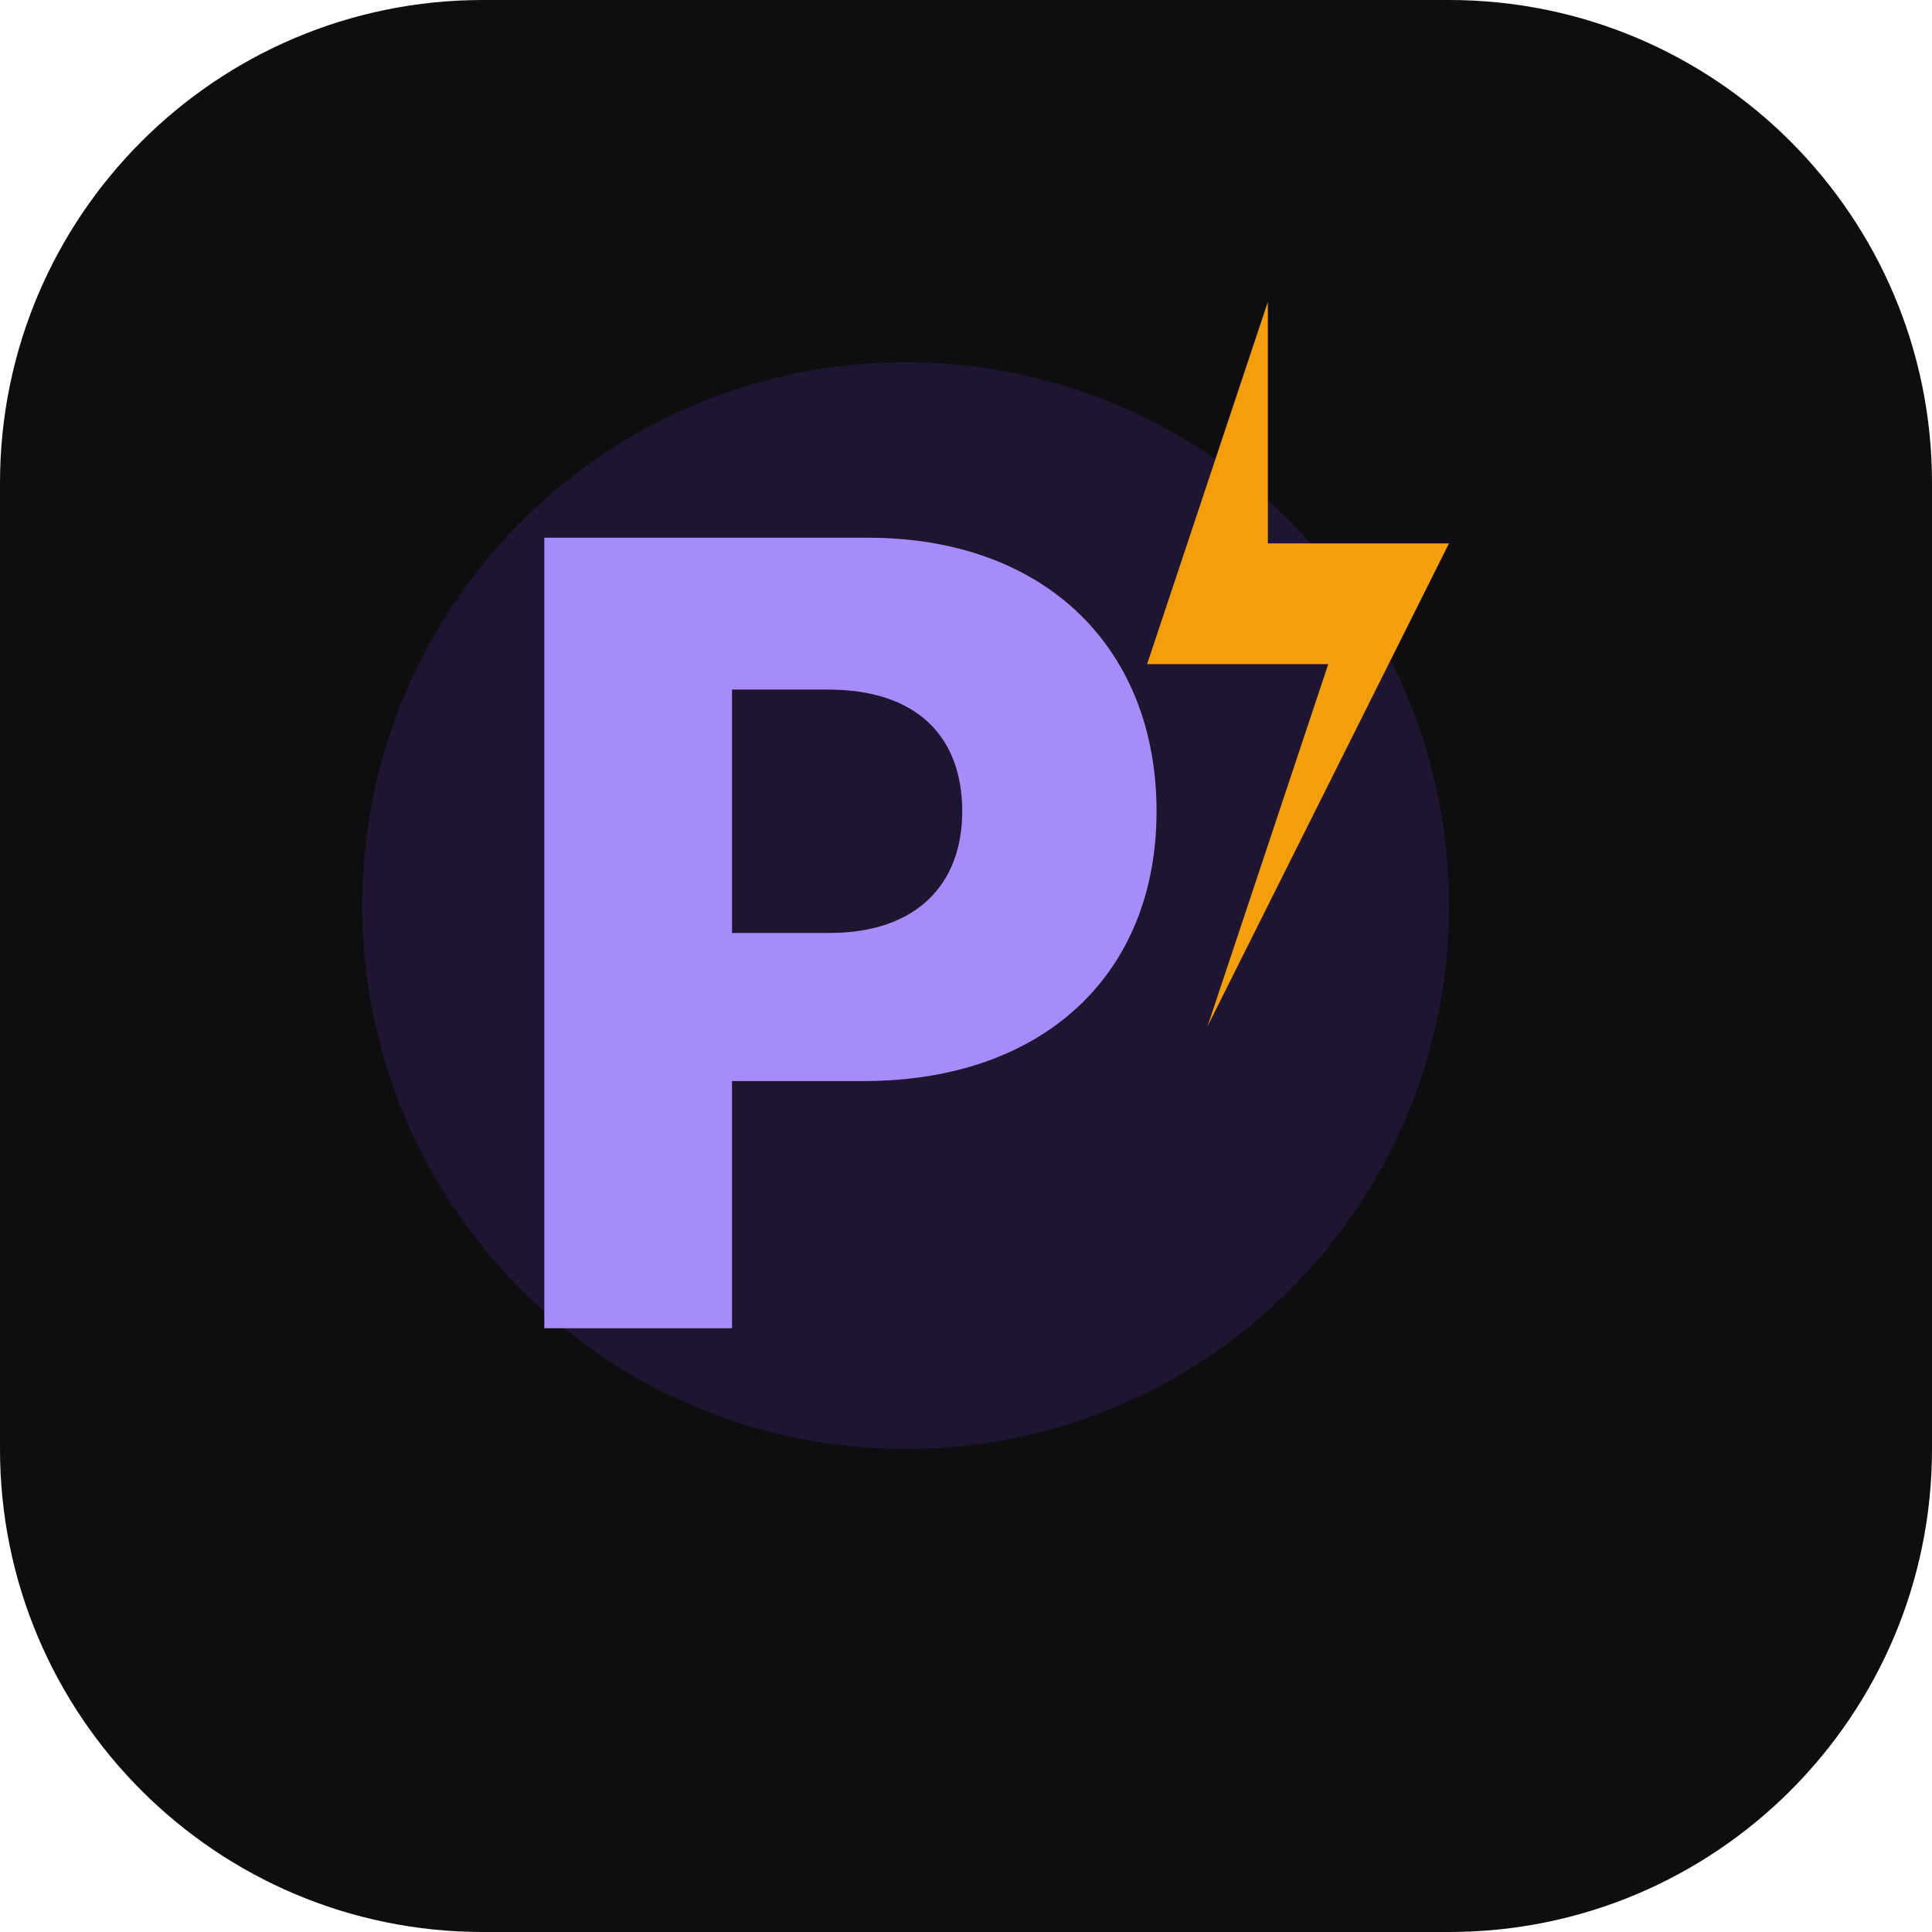
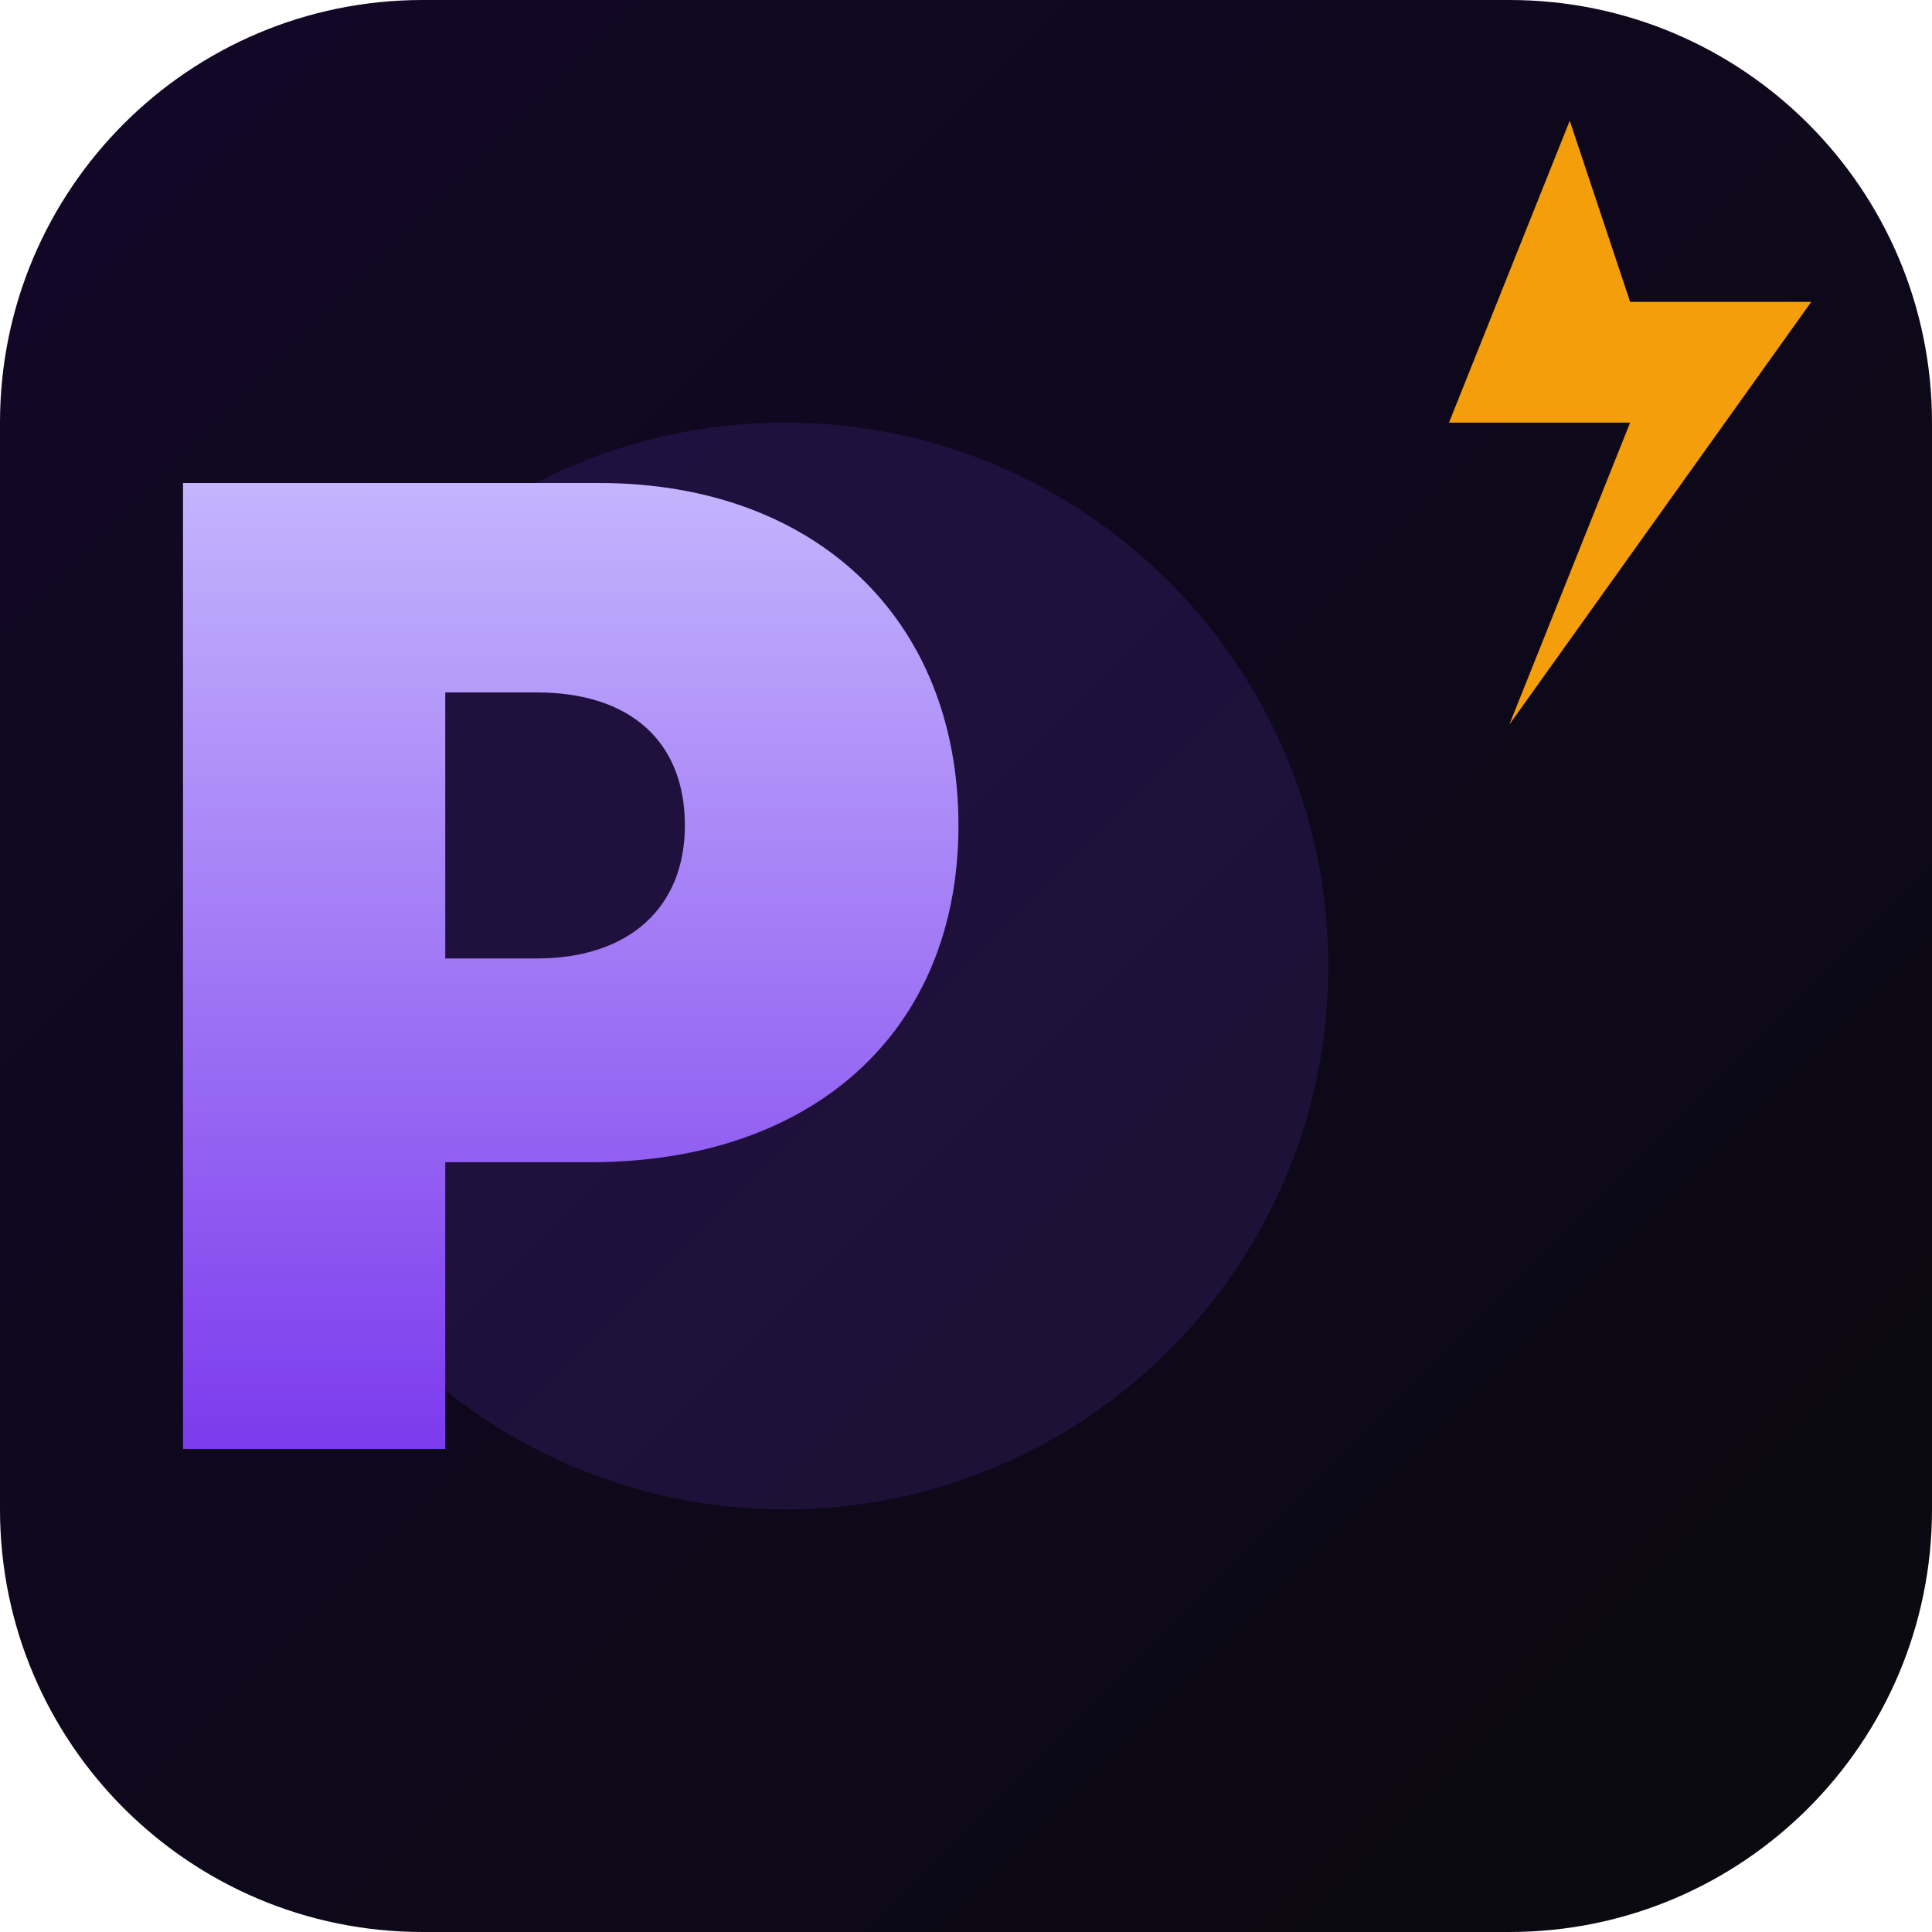
<svg xmlns="http://www.w3.org/2000/svg" viewBox="0 0 32 32">
-   <rect width="32" height="32" rx="8" fill="#0e0e11" />
-   <ellipse cx="15" cy="15" rx="9" ry="9" fill="#7c3aed" opacity="0.15" />
-   <text x="8" y="22" font-family="system-ui, -apple-system, sans-serif" font-size="18" font-weight="800" fill="#a78bfa">P</text>
-   <polygon points="21,5 19,11 22,11 20,17 24,9 21,9" fill="#f59e0b" />
+   <defs>
+     <linearGradient id="bg" x1="0" y1="0" x2="1" y2="1">
+       <stop offset="0%" stop-color="#130728" />
+       <stop offset="100%" stop-color="#0a0a0f" />
+     </linearGradient>
+     <linearGradient id="pg" x1="0" y1="0" x2="0" y2="1">
+       <stop offset="0%" stop-color="#c4b5fd" />
+       <stop offset="100%" stop-color="#7c3aed" />
+     </linearGradient>
+   </defs>
+   <rect width="32" height="32" rx="7" fill="url(#bg)" />
+   <ellipse cx="13" cy="16" rx="9" ry="9" fill="#7c3aed" opacity="0.15" />
+   <text x="2" y="24" font-family="-apple-system,system-ui,sans-serif" font-size="22" font-weight="900" fill="url(#pg)">P</text>
+   <polygon points="26,2 24,7 27,7 25,12 30,5 27,5" fill="#f59e0b" />
</svg>
